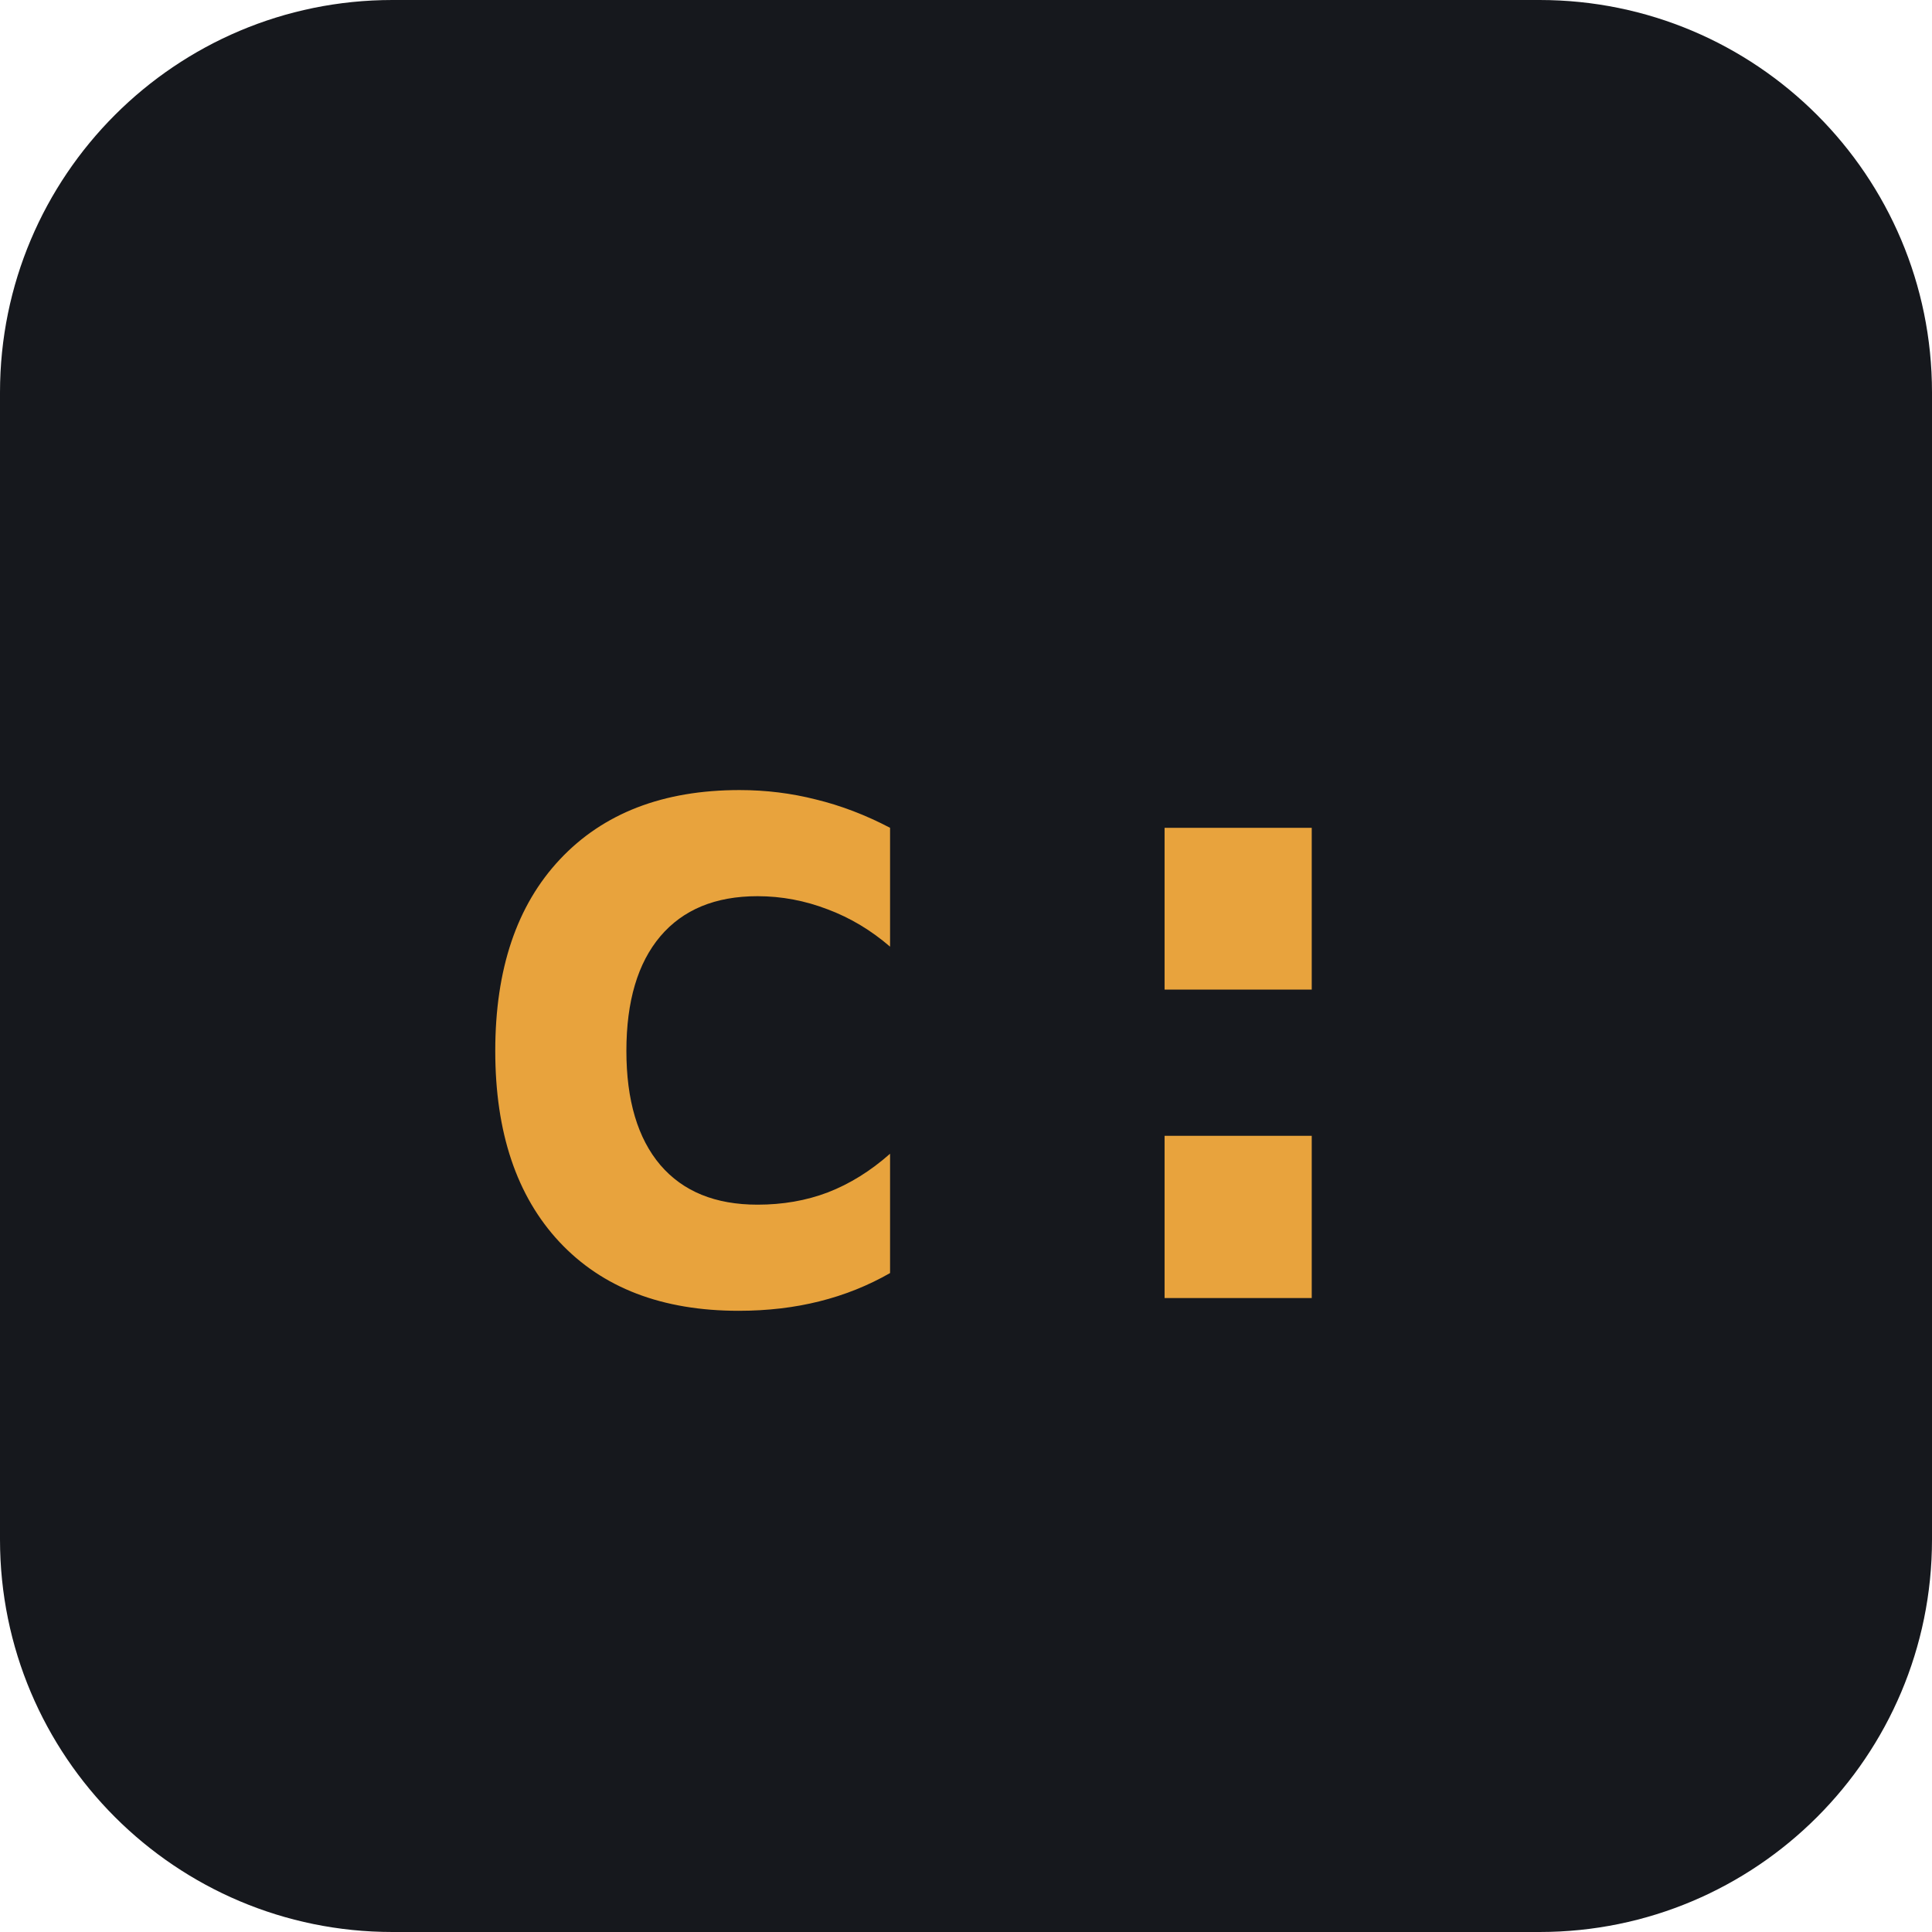
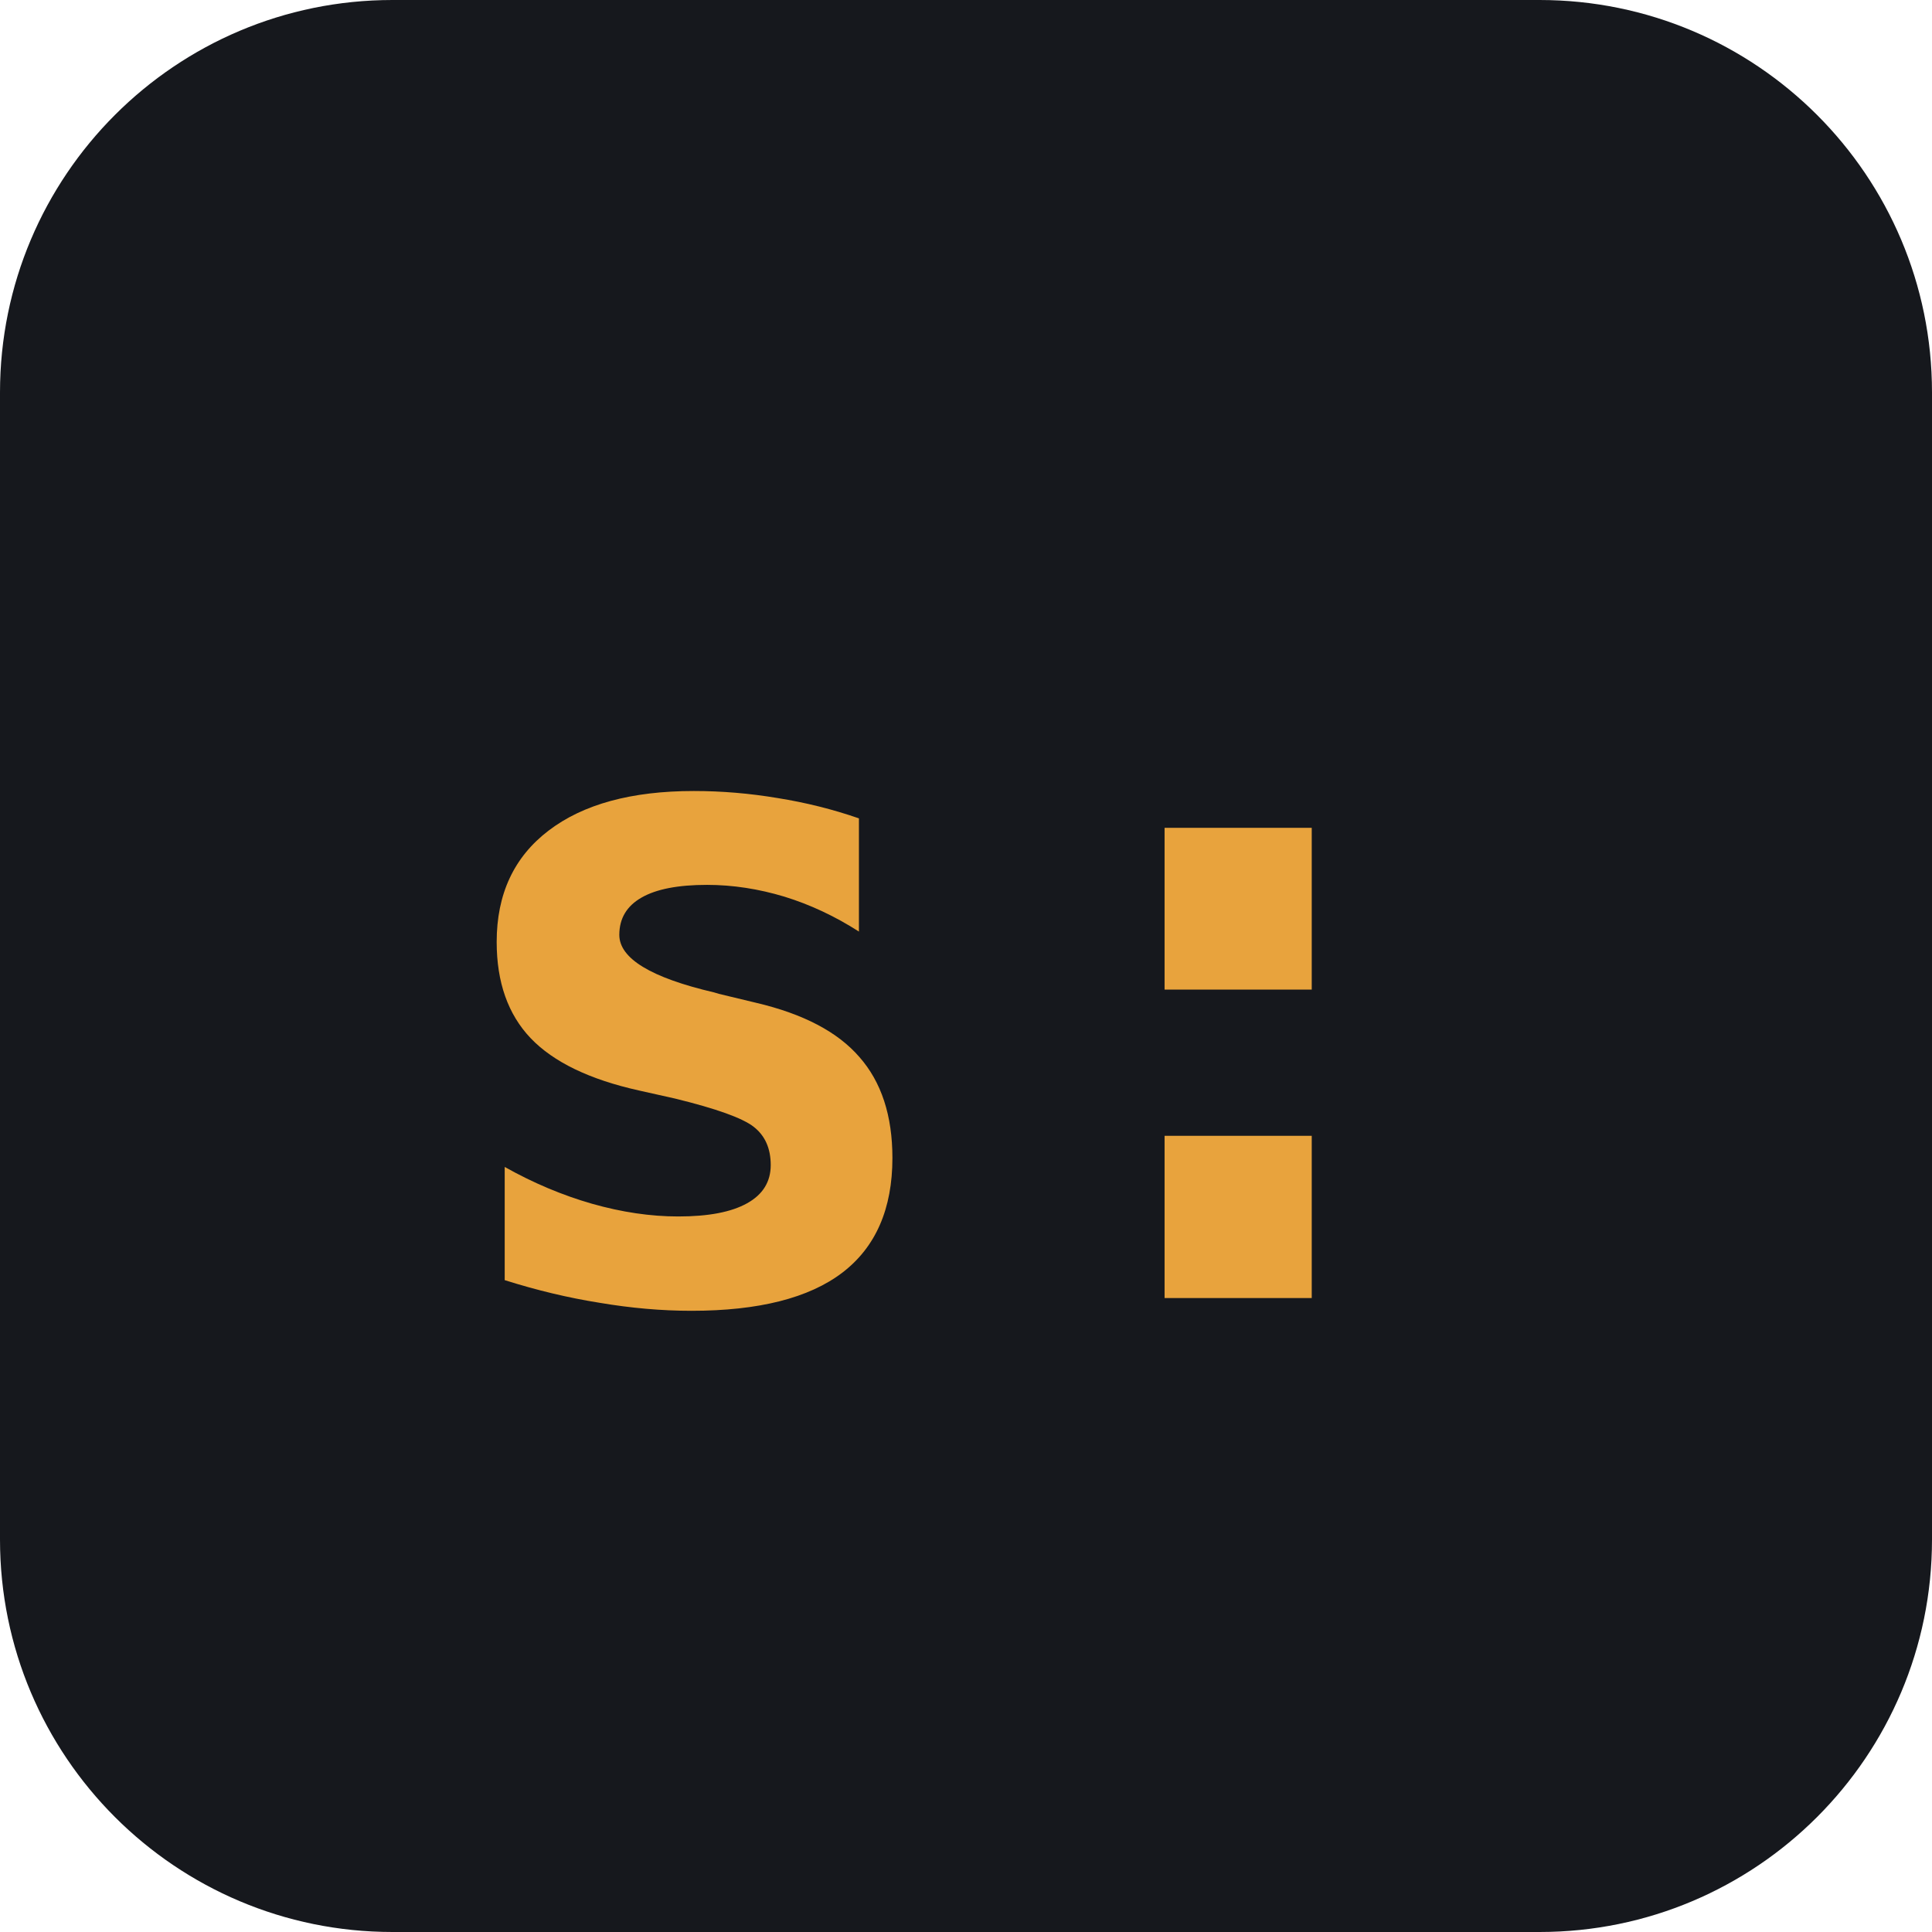
<svg xmlns="http://www.w3.org/2000/svg" viewBox="0 0 64 64">
  <rect width="64" height="64" rx="13" fill="#16181d" />
-   <text x="32" y="43" font-family="ui-monospace, Menlo, monospace" font-size="30" font-weight="700" fill="#e8a33d" text-anchor="middle">c:</text>
+   <text x="32" y="43" font-family="ui-monospace, Menlo, monospace" font-size="30" font-weight="700" fill="#e8a33d" text-anchor="middle">s:</text>
</svg>
